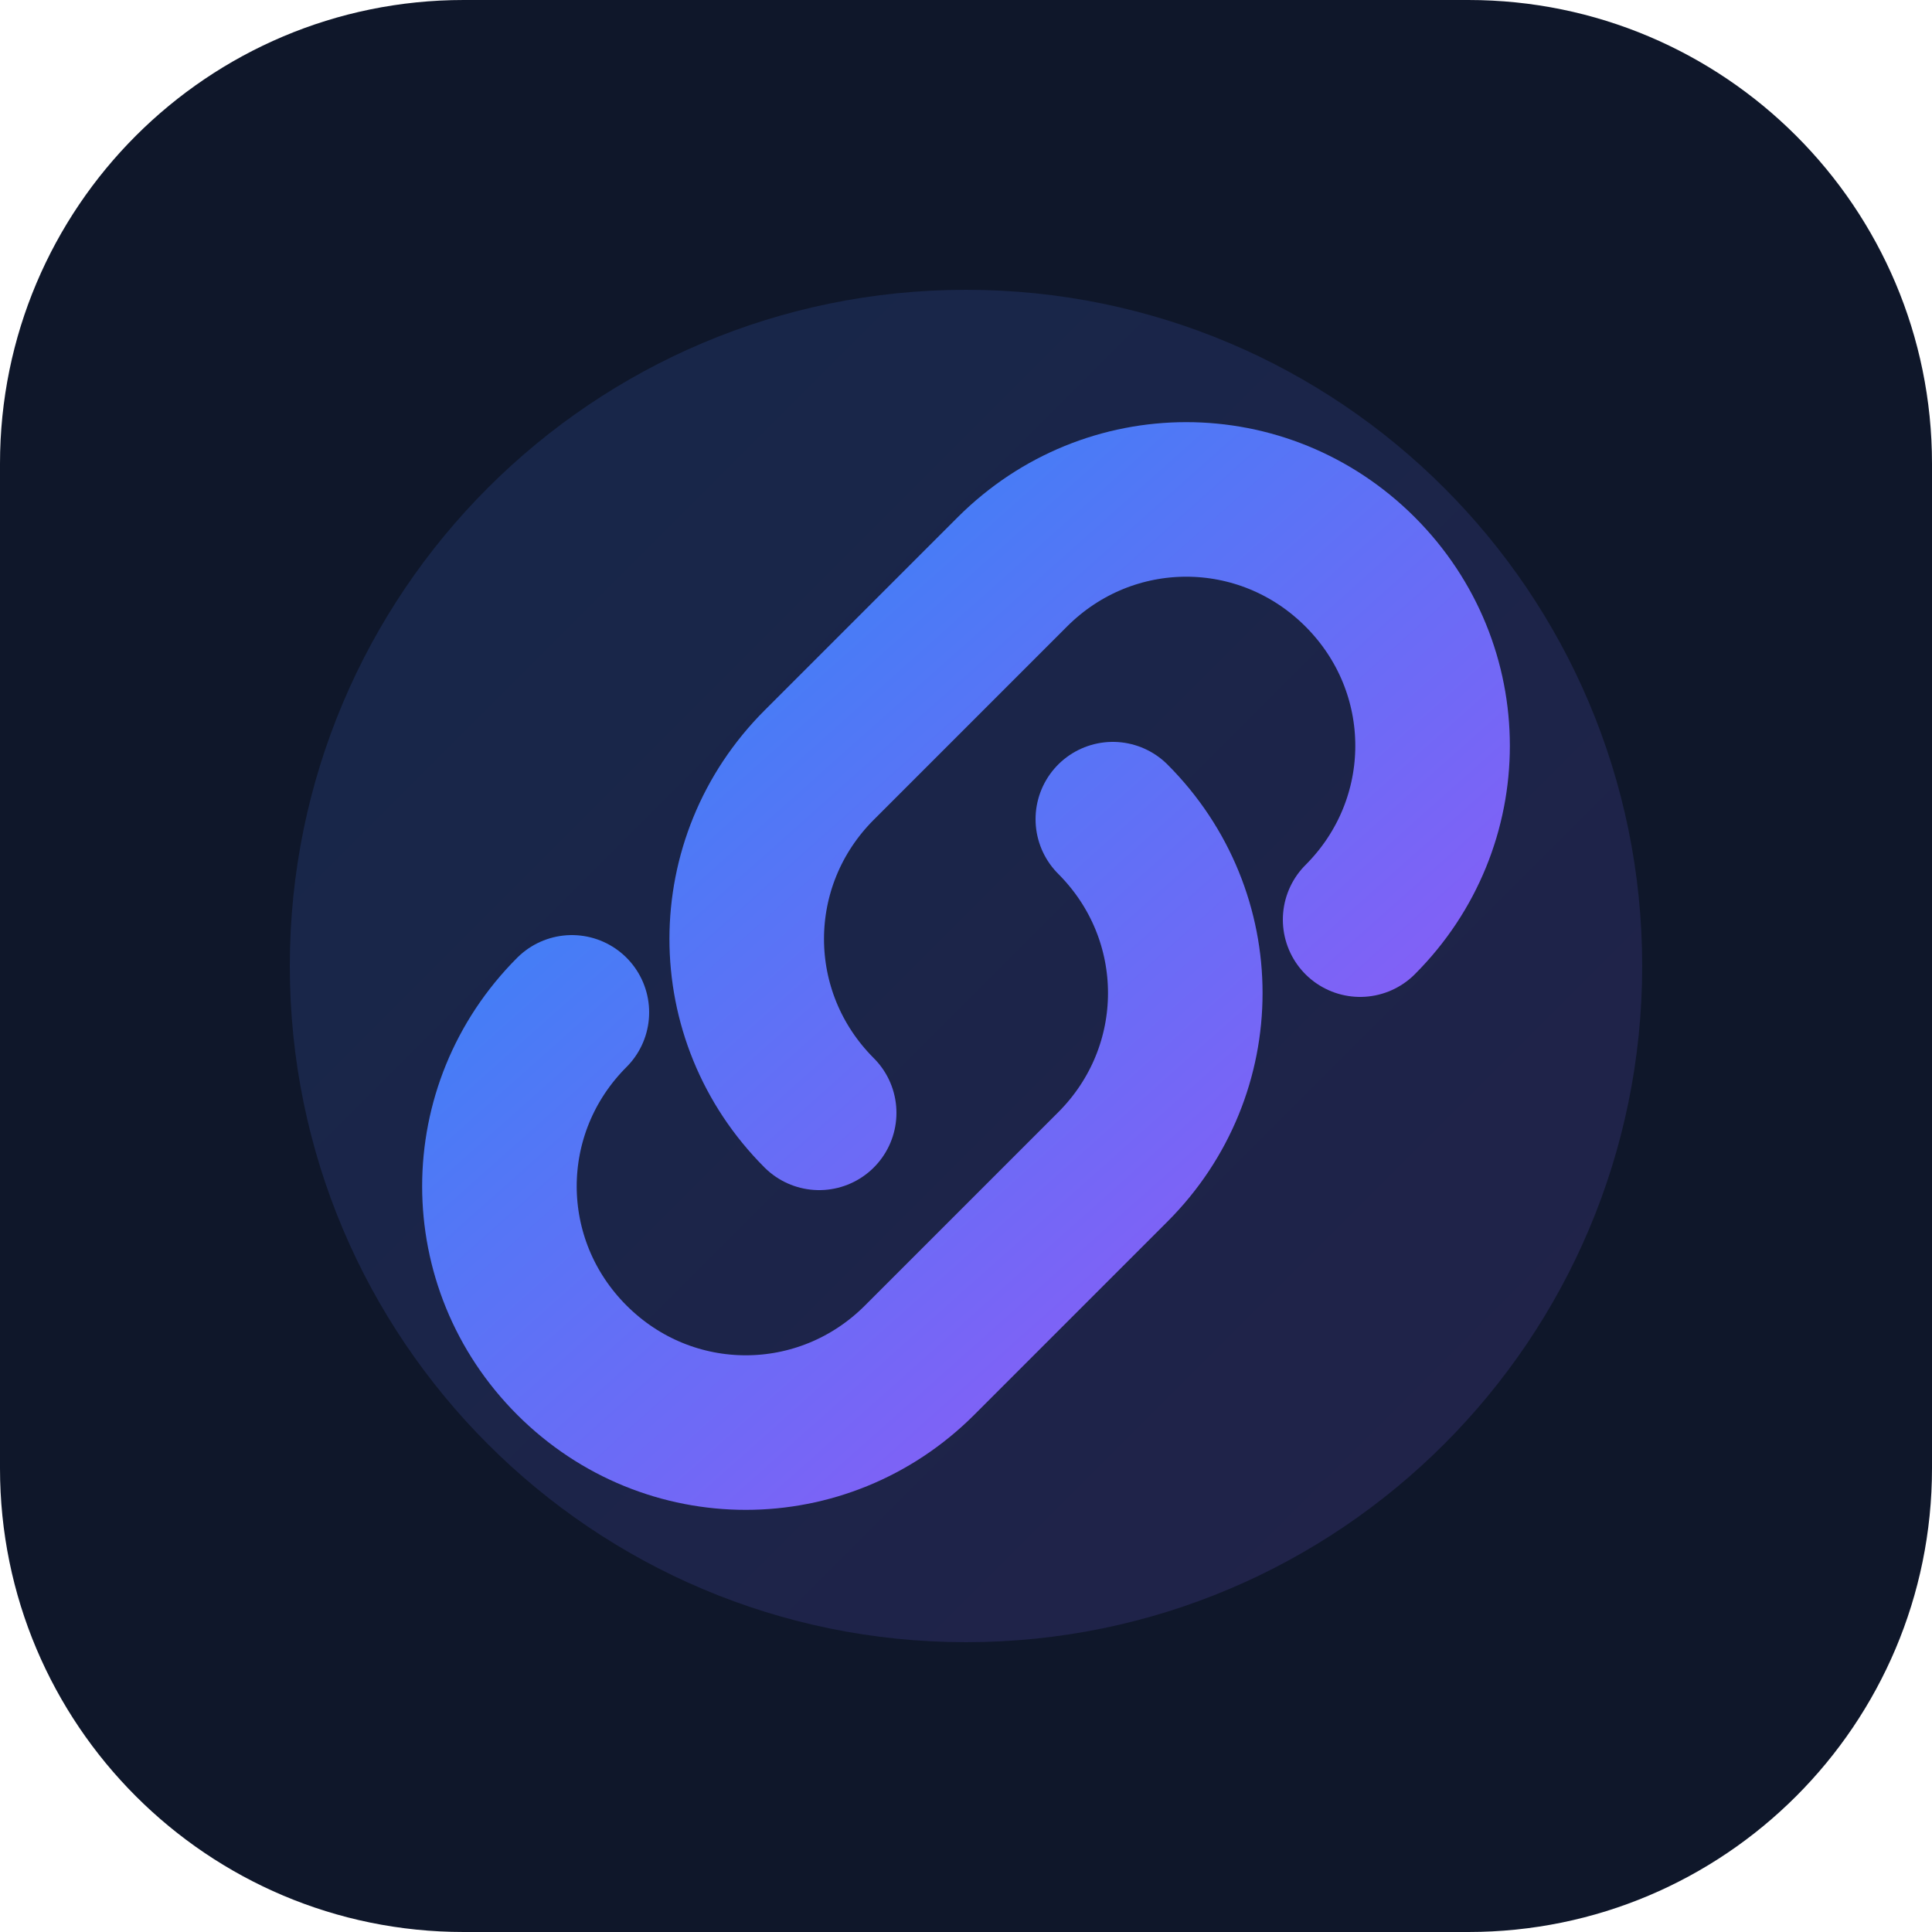
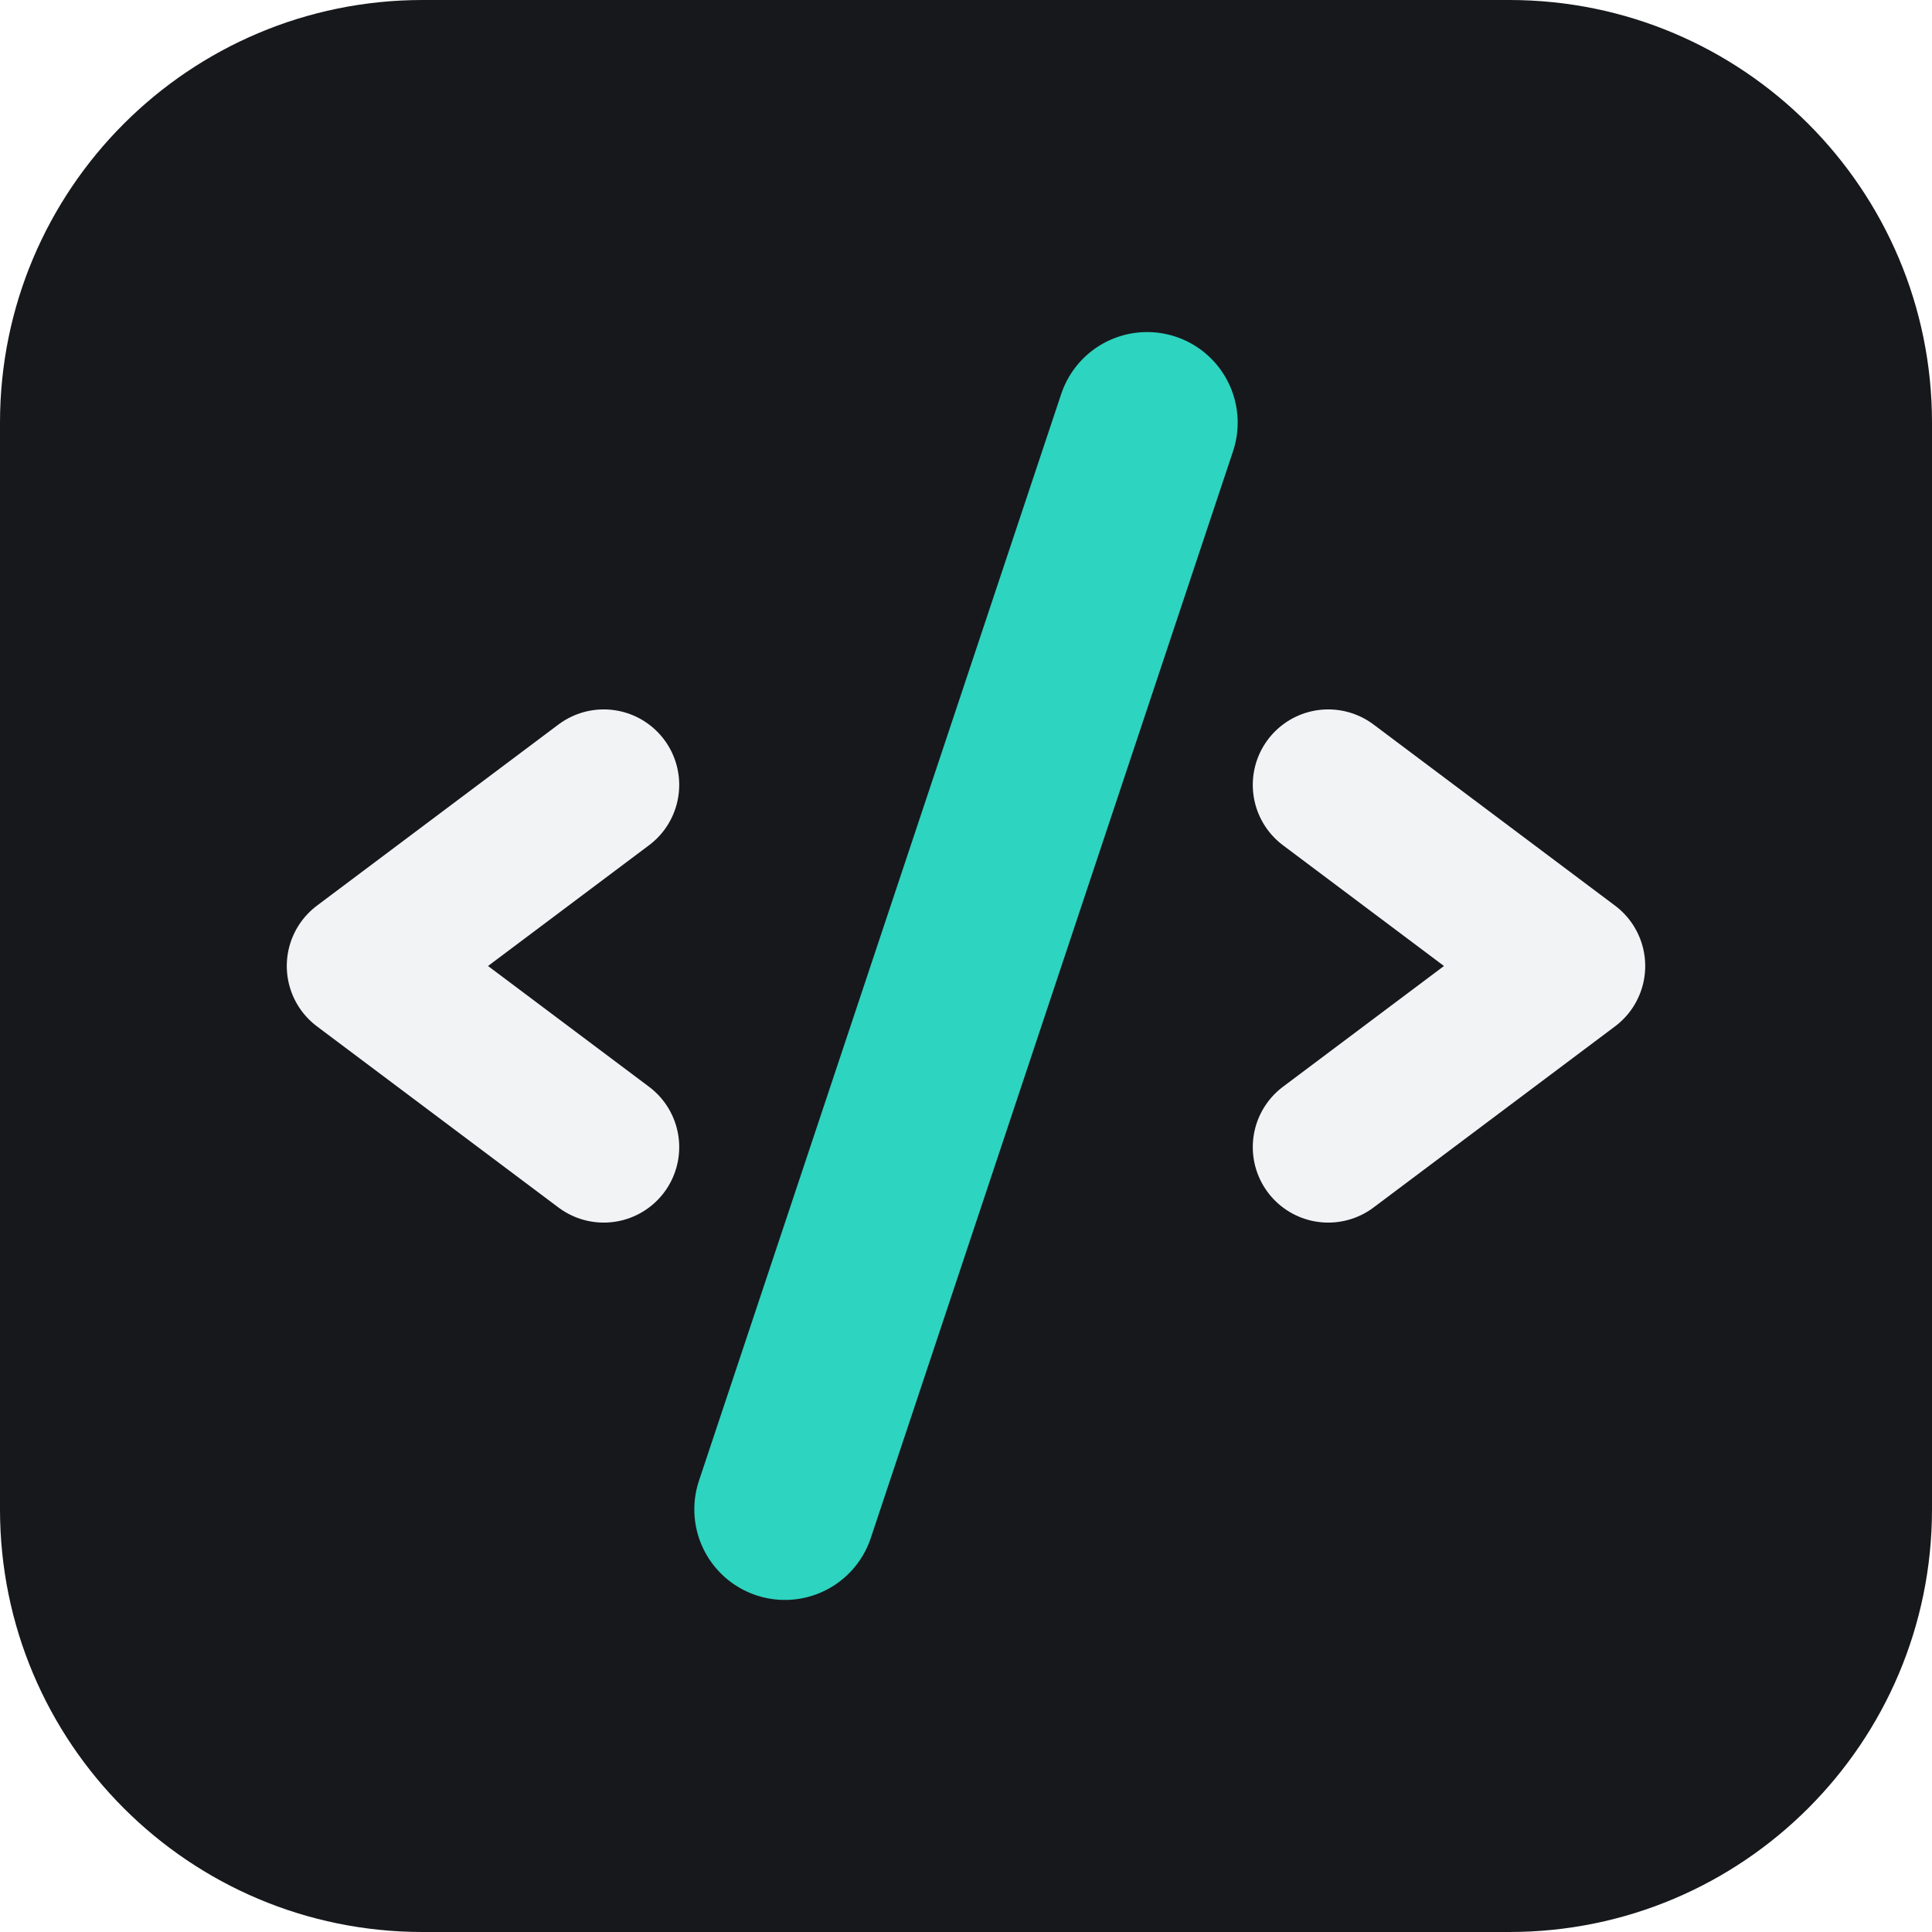
- <svg xmlns="http://www.w3.org/2000/svg" viewBox="0 0 100 100" width="100" height="100">
-   <rect width="100" height="100" rx="24" fill="#0f172a" />
-   <circle cx="50" cy="50" r="35" fill="url(#grad)" opacity="0.15" />
-   <defs>
-     <linearGradient id="grad" x1="0%" y1="0%" x2="100%" y2="100%">
-       <stop offset="0%" stop-color="#3b82f6" />
-       <stop offset="100%" stop-color="#8b5cf6" />
-     </linearGradient>
-   </defs>
-   <g fill="none" stroke="url(#grad)" stroke-width="8" stroke-linecap="round" stroke-linejoin="round">
-     <path d="M42.4 57.6c-5-5-5-13 0-18l10-10c5-5 13-5 18 0c5 5 5 13 0 18" />
-     <path d="M57.6 42.4c5 5 5 13 0 18l-10 10c-5 5-13 5-18 0c-5-5-5-13 0-18" />
-   </g>
+ <svg xmlns="http://www.w3.org/2000/svg" viewBox="0 0 64 64" width="64" height="64">
+   <rect width="64" height="64" rx="14" fill="#17181c" />
+   <path d="M38 14 26 50" stroke="#2dd4bf" stroke-width="6" stroke-linecap="round" />
+   <path d="M20 26 12 32l8 6M44 26l8 6-8 6" fill="none" stroke="#f2f3f5" stroke-width="5" stroke-linecap="round" stroke-linejoin="round" />
</svg>
